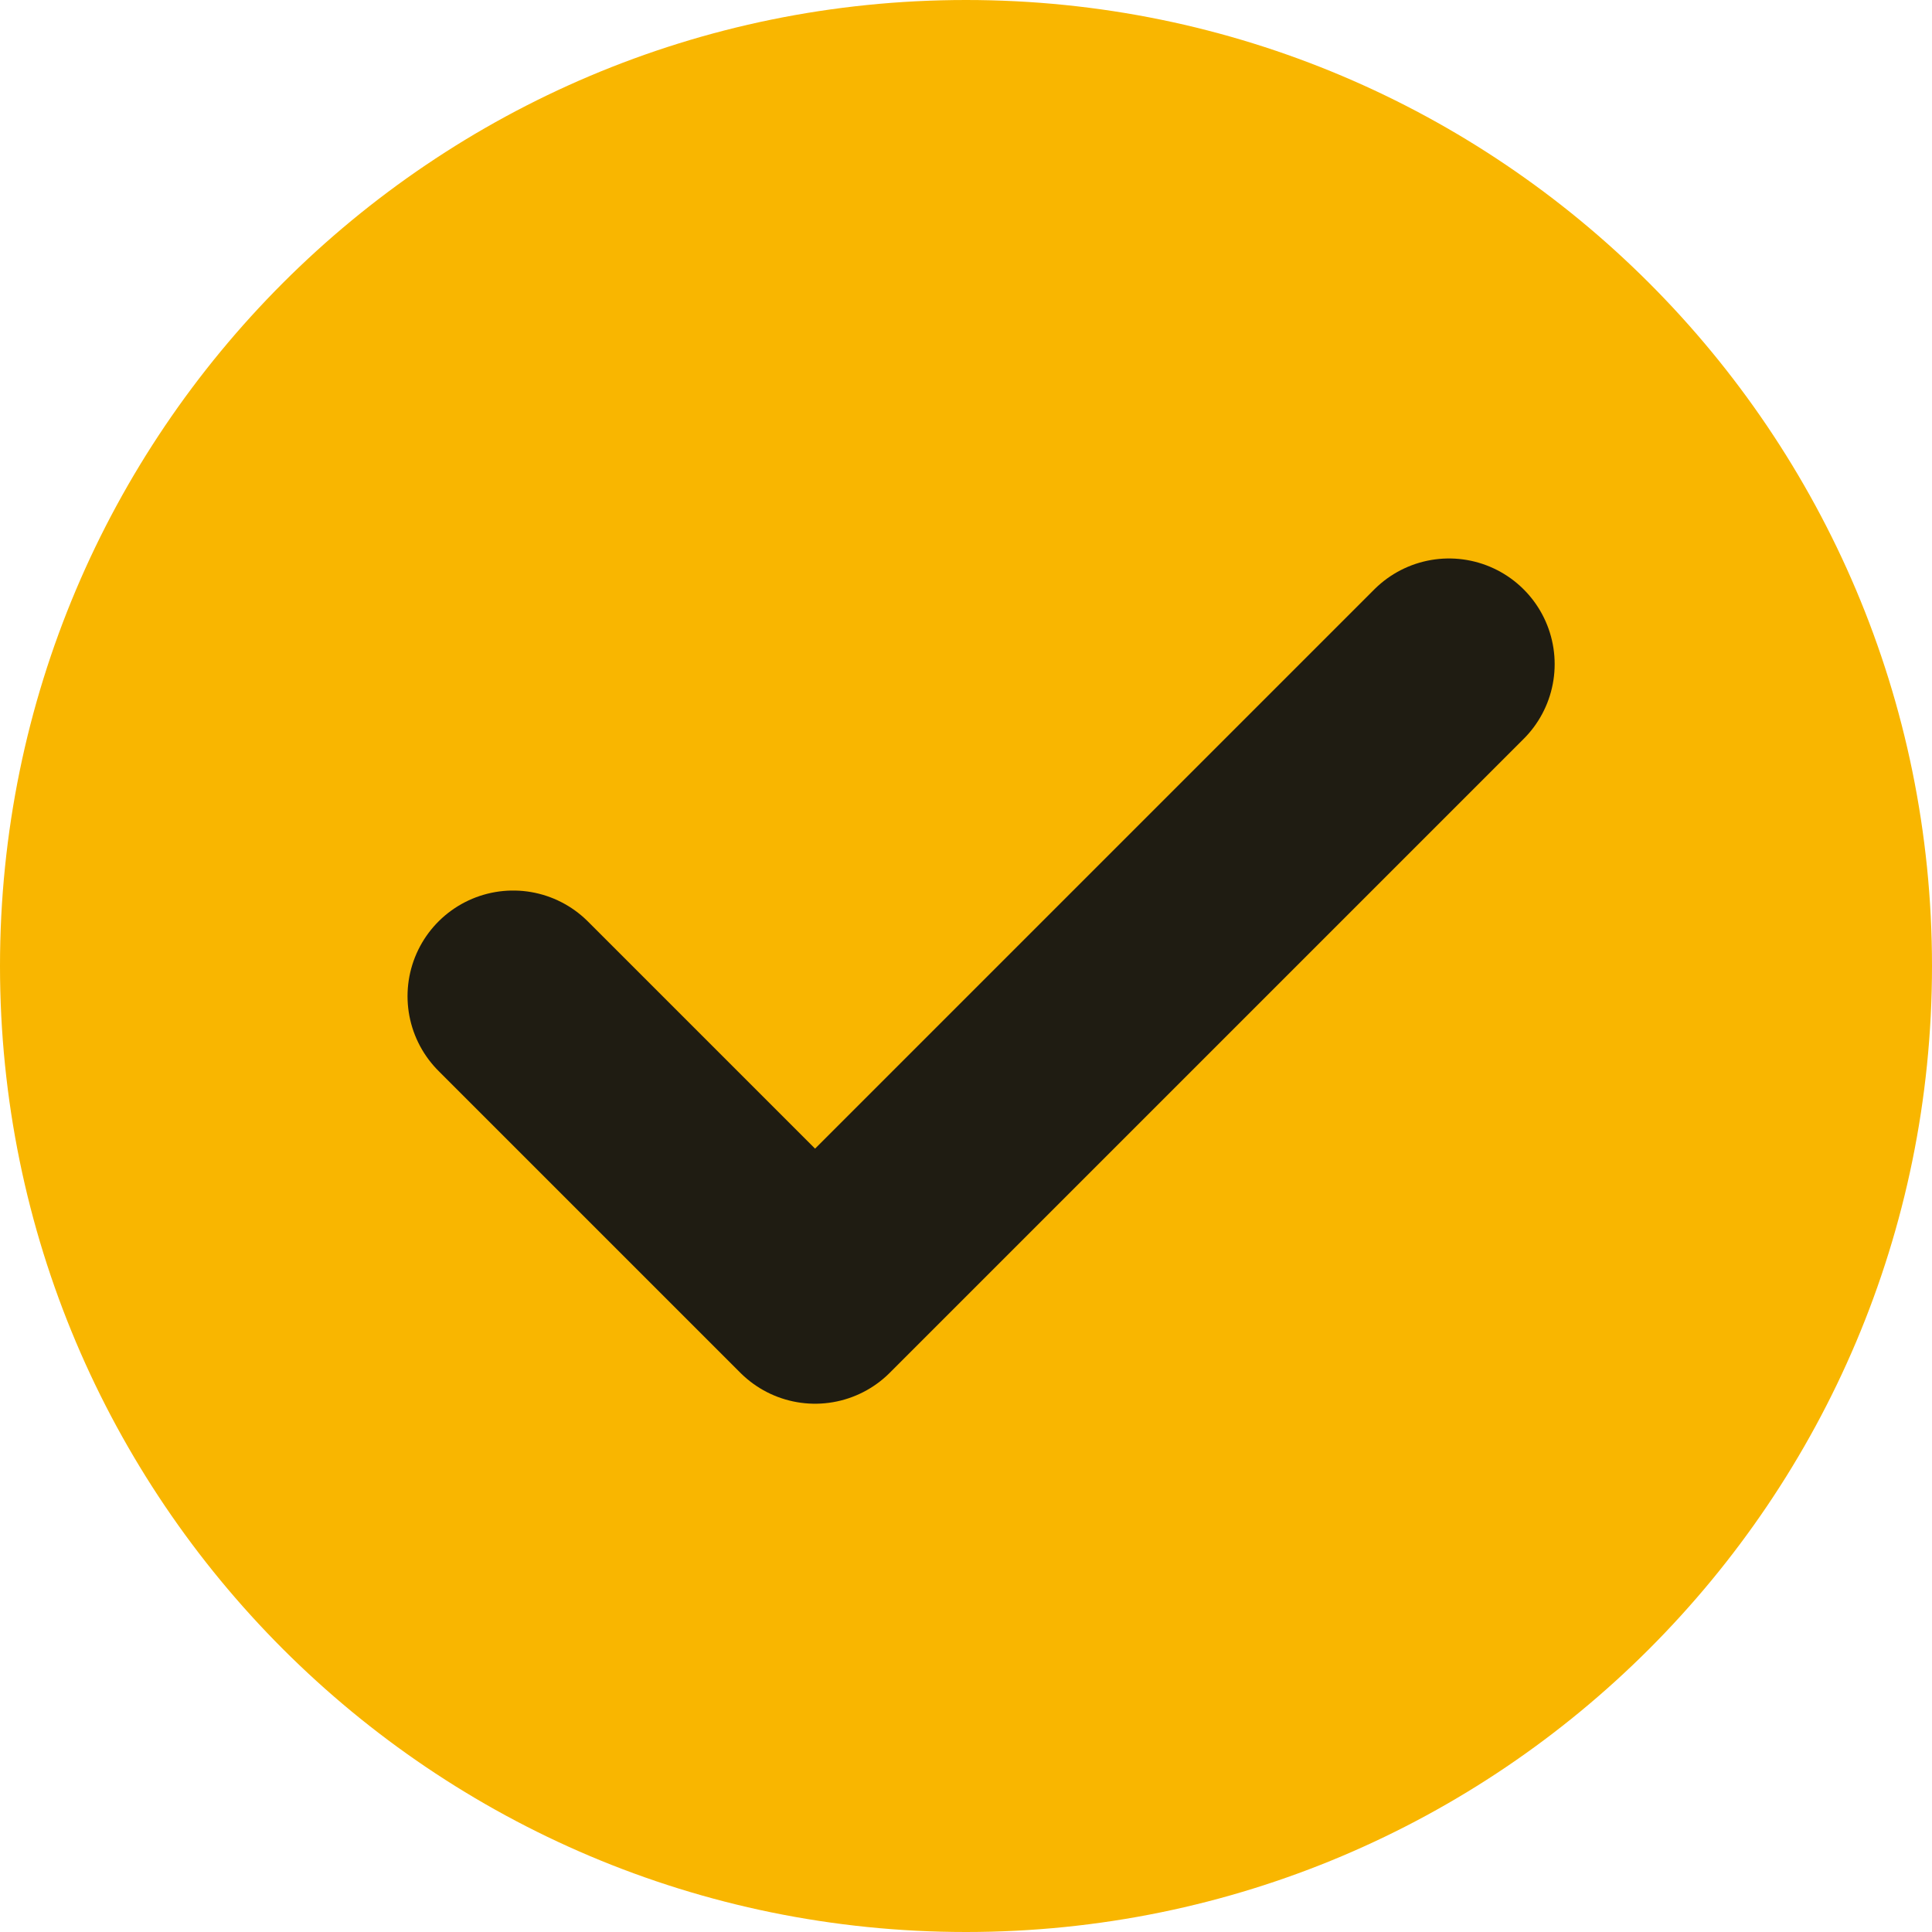
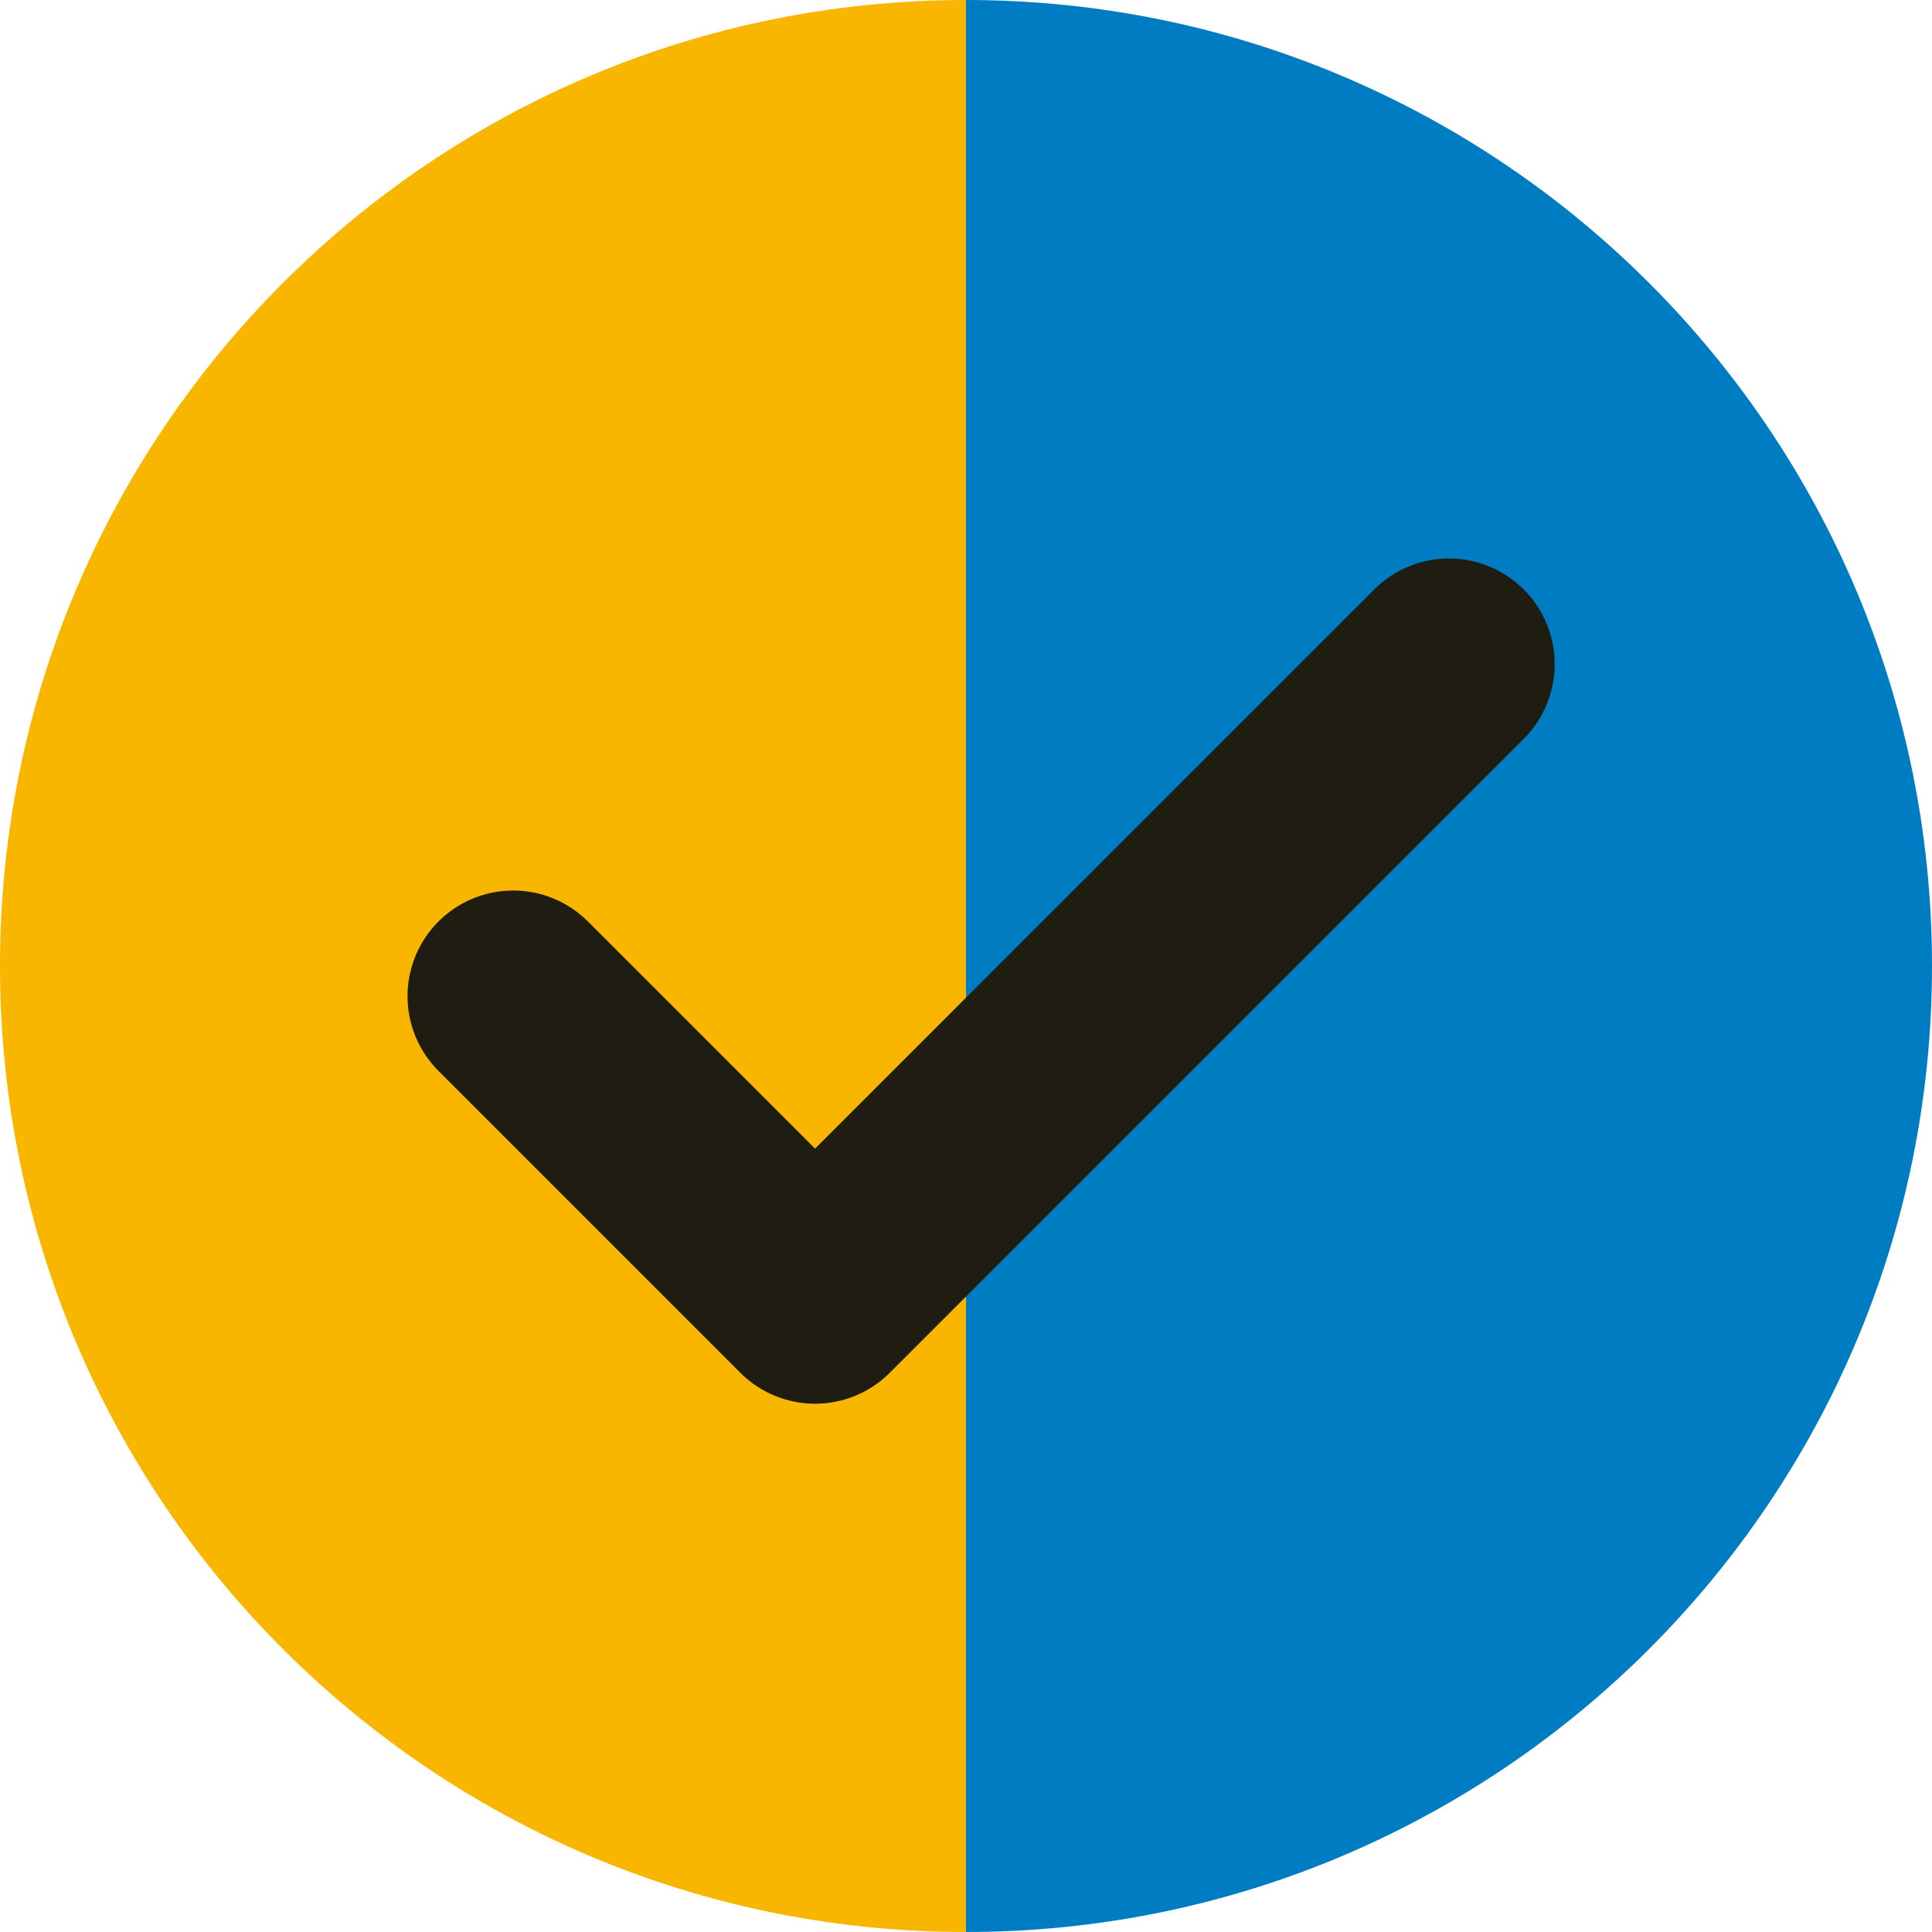
<svg xmlns="http://www.w3.org/2000/svg" width="65" height="65" viewBox="0 0 64 64">
-   <circle cx="32" cy="32" r="32" fill="#f9b600" />
+   <path d="M32 0a32 32 0 0 0 0 64z" fill="#f9b600" />
+   <path d="M32 0a32 32 0 0 1 0 64z" fill="#007cc3" />
  <path d="M17 33l10 10L48 22" fill="none" stroke="#1f1c12" stroke-width="7" stroke-linecap="round" stroke-linejoin="round" />
</svg>
